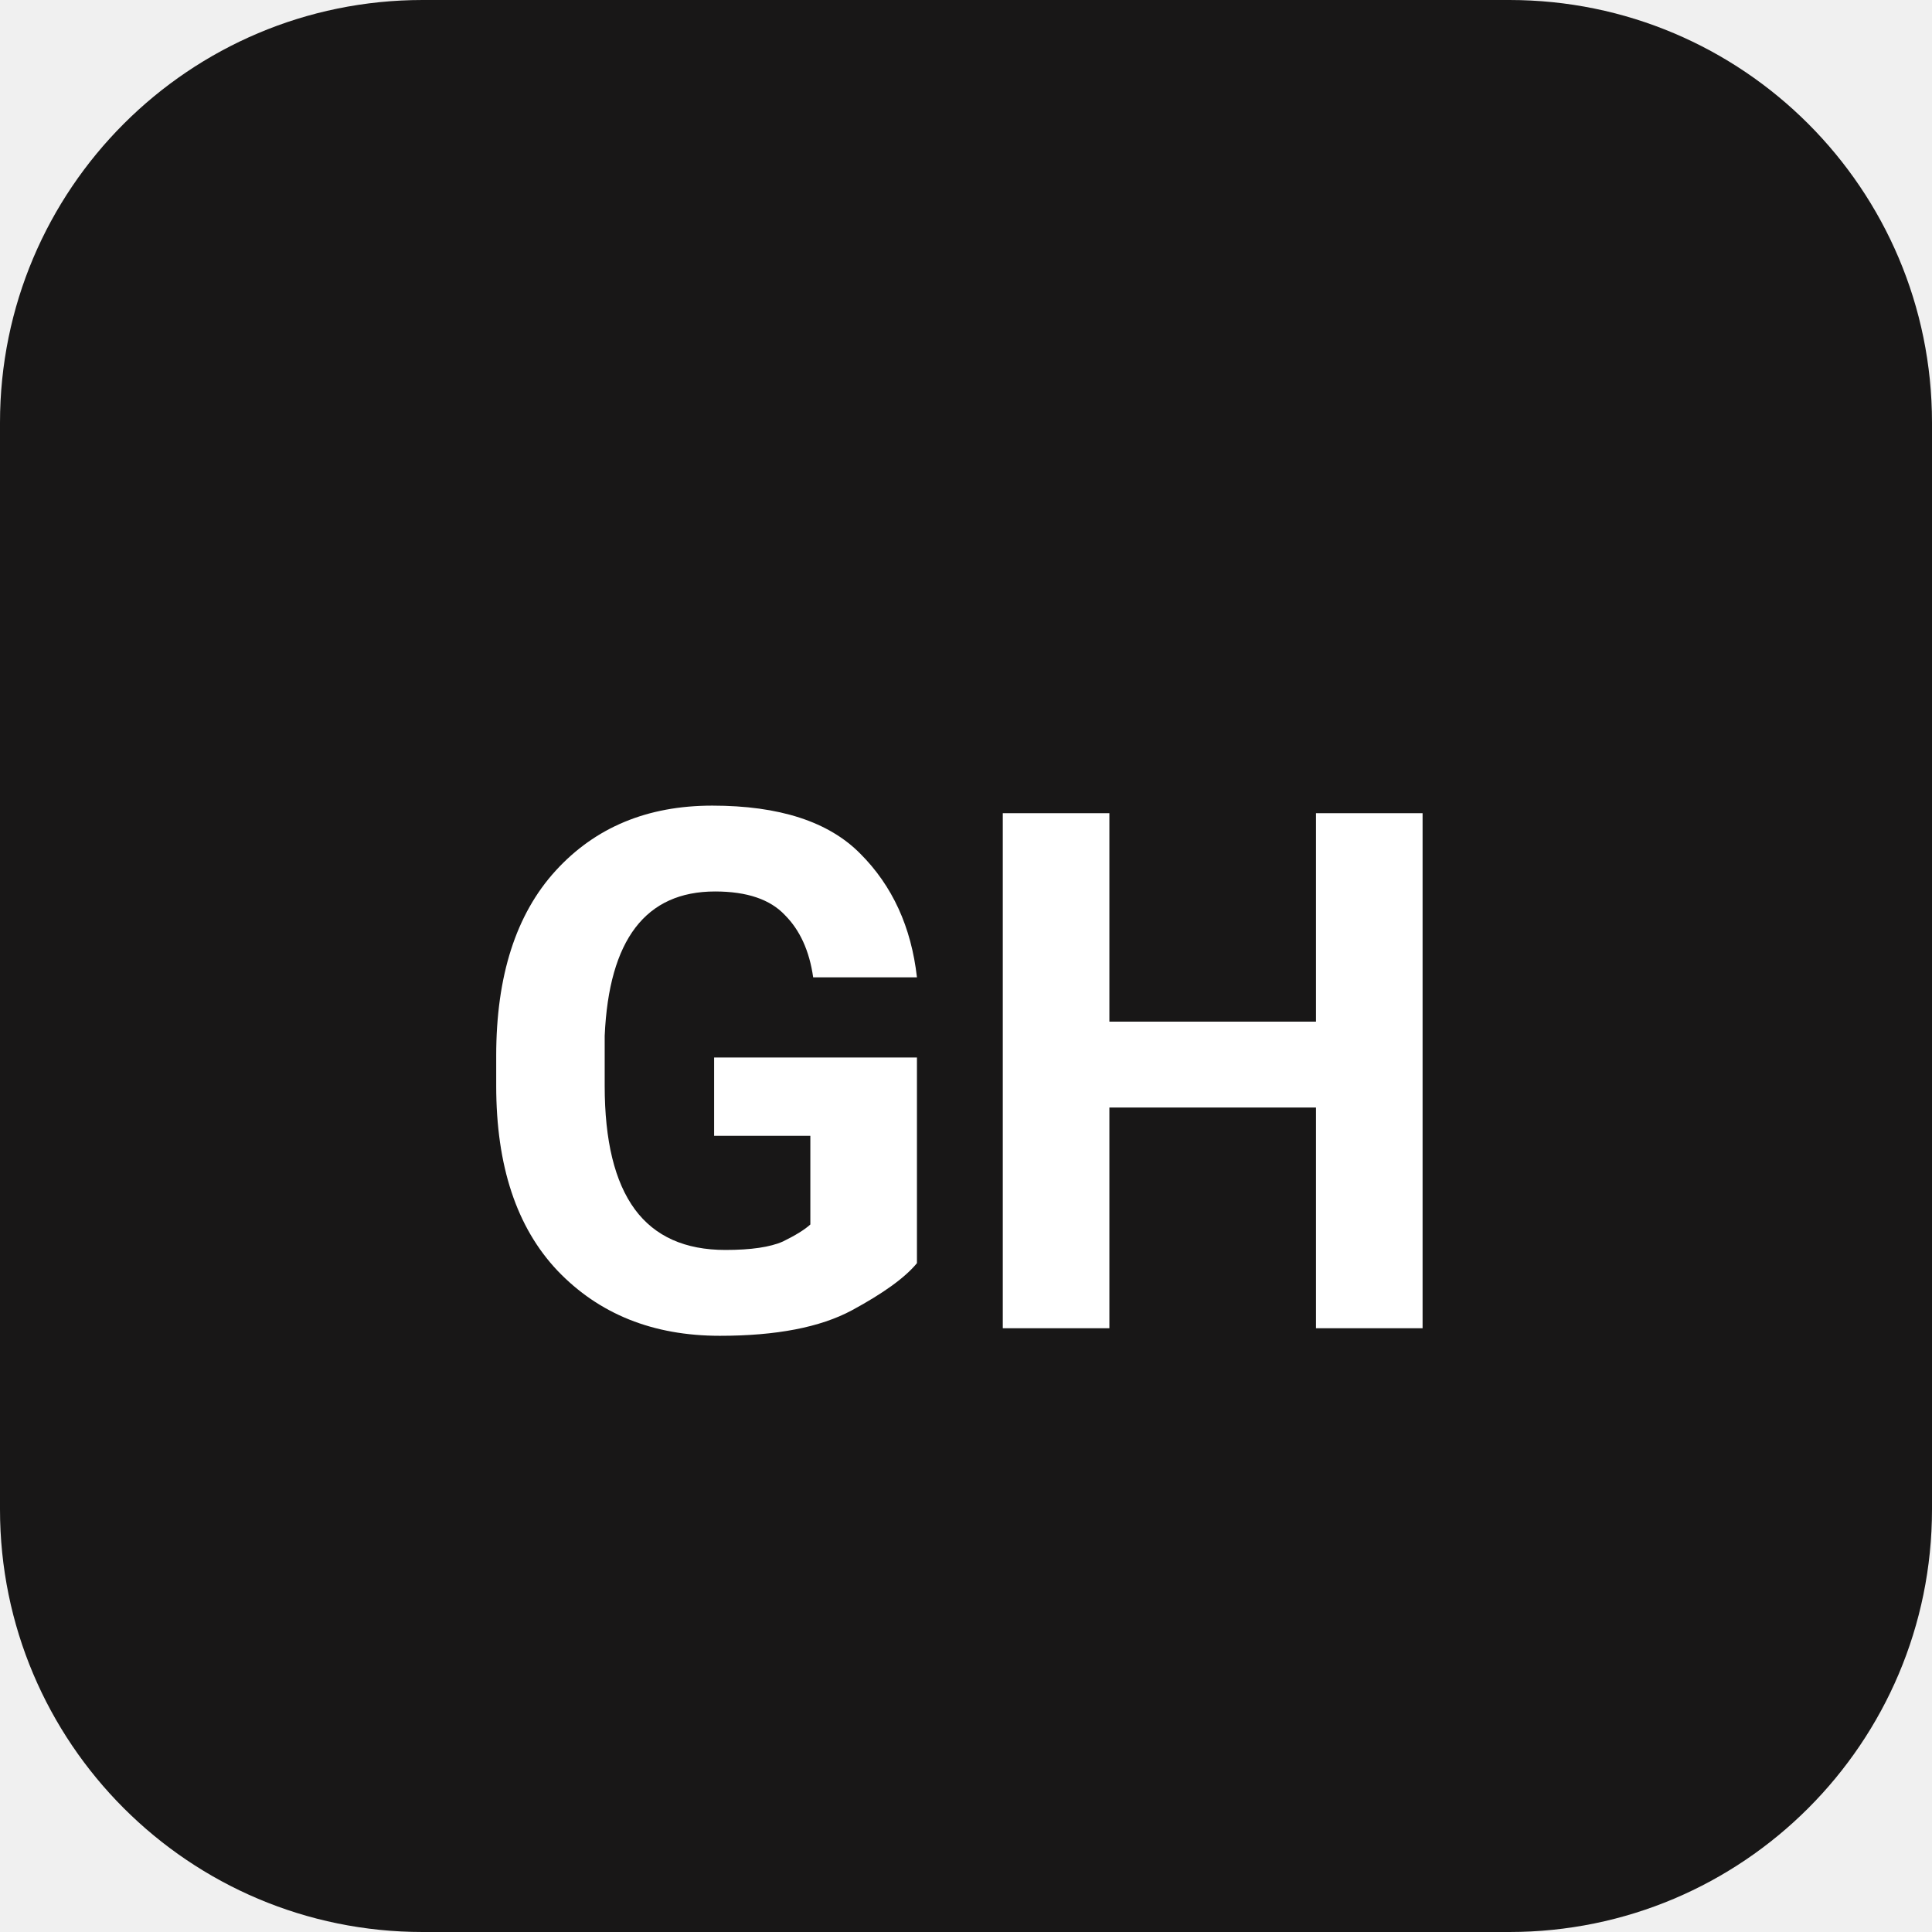
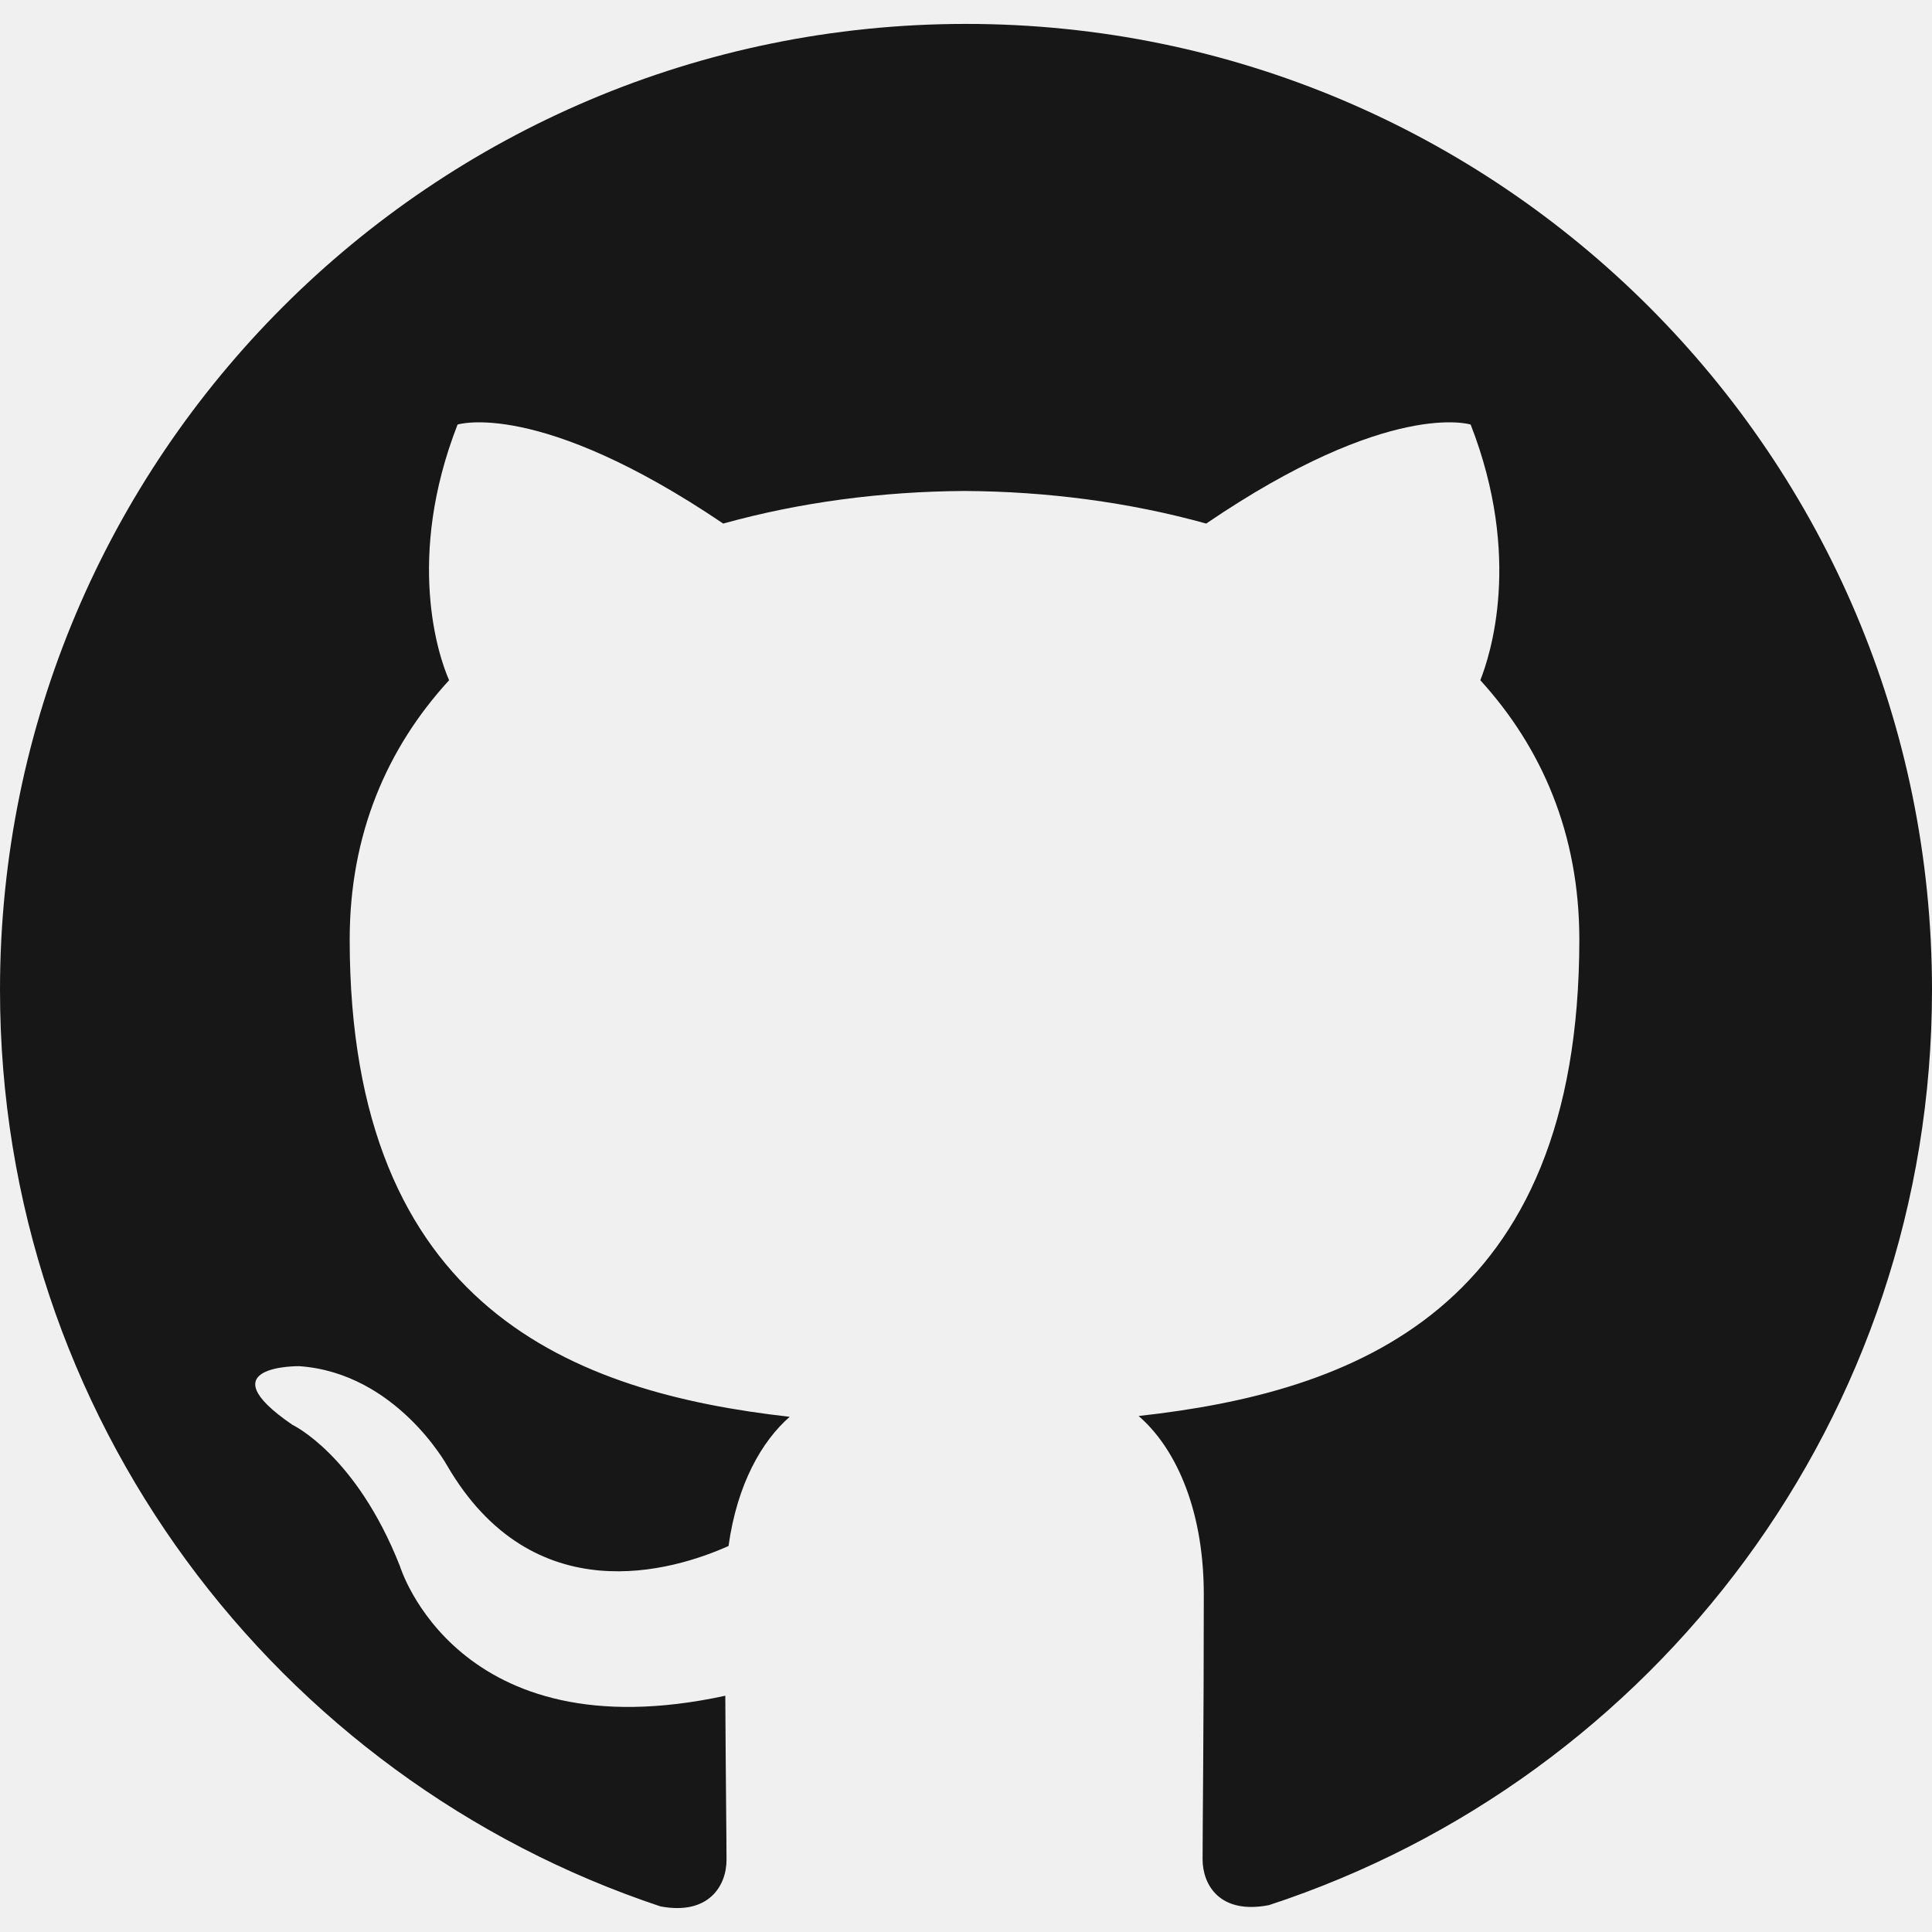
- <svg xmlns="http://www.w3.org/2000/svg" viewBox="0 0 32 32" width="32" height="32" role="img" aria-label="GitHub">
-   <rect width="32" height="32" rx="7" fill="#181717" />
-   <text x="16" y="22" font-family="ui-sans-serif, system-ui, -apple-system, Segoe UI, Roboto, Helvetica, Arial, sans-serif" font-size="12" font-weight="700" fill="#FFFFFF" text-anchor="middle">GH</text>
+ <svg xmlns="http://www.w3.org/2000/svg" fill="#181717" role="img" viewBox="0 0 24 24">
+   <path d="M12 .297c-6.63 0-12 5.373-12 12 0 5.303 3.438 9.8 8.205 11.385.6.113.82-.258.82-.577 0-.285-.01-1.04-.015-2.04-3.338.724-4.042-1.61-4.042-1.61C4.422 18.07 3.633 17.7 3.633 17.7c-1.087-.744.084-.729.084-.729 1.205.084 1.838 1.236 1.838 1.236 1.07 1.835 2.809 1.305 3.495.998.108-.776.417-1.305.76-1.605-2.665-.3-5.466-1.332-5.466-5.93 0-1.31.465-2.38 1.235-3.22-.135-.303-.54-1.523.105-3.176 0 0 1.005-.322 3.3 1.23.96-.267 1.98-.399 3-.405 1.02.006 2.04.138 3 .405 2.28-1.552 3.285-1.23 3.285-1.23.645 1.653.24 2.873.12 3.176.765.84 1.23 1.91 1.23 3.22 0 4.61-2.805 5.625-5.475 5.92.42.36.81 1.096.81 2.22 0 1.606-.015 2.896-.015 3.286 0 .315.21.69.825.57C20.565 22.092 24 17.592 24 12.297c0-6.627-5.373-12-12-12" />
</svg>
